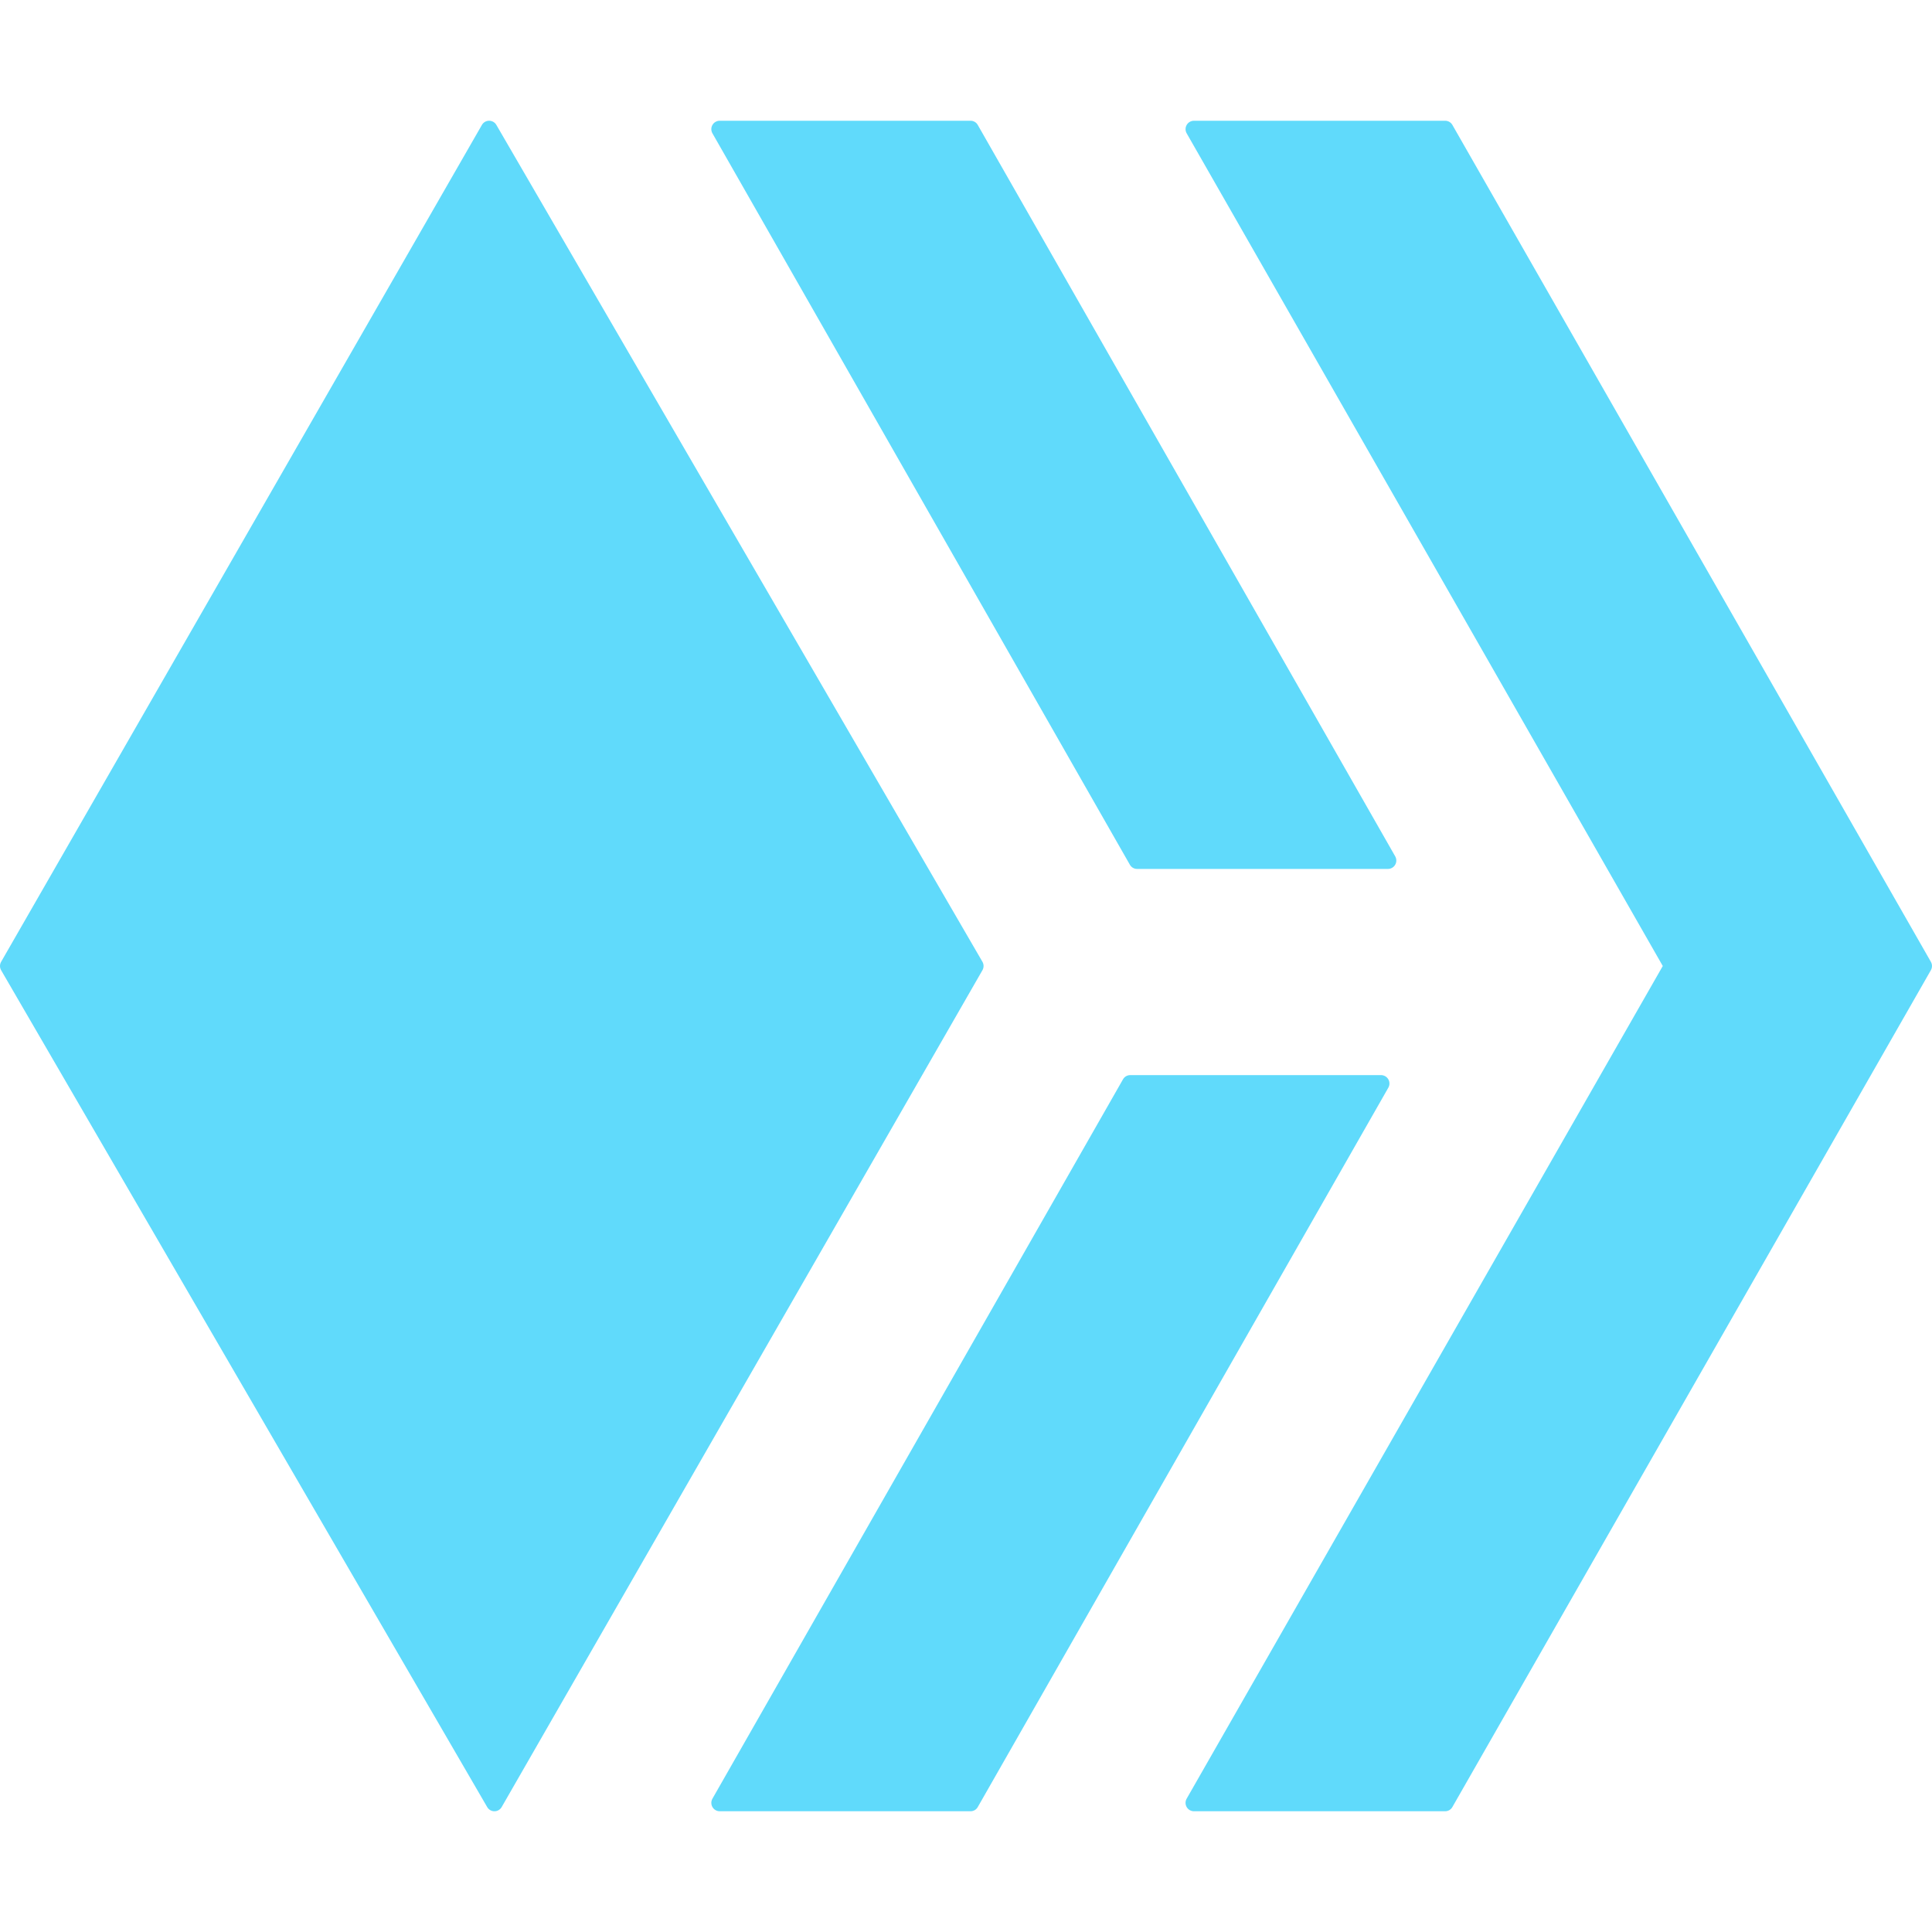
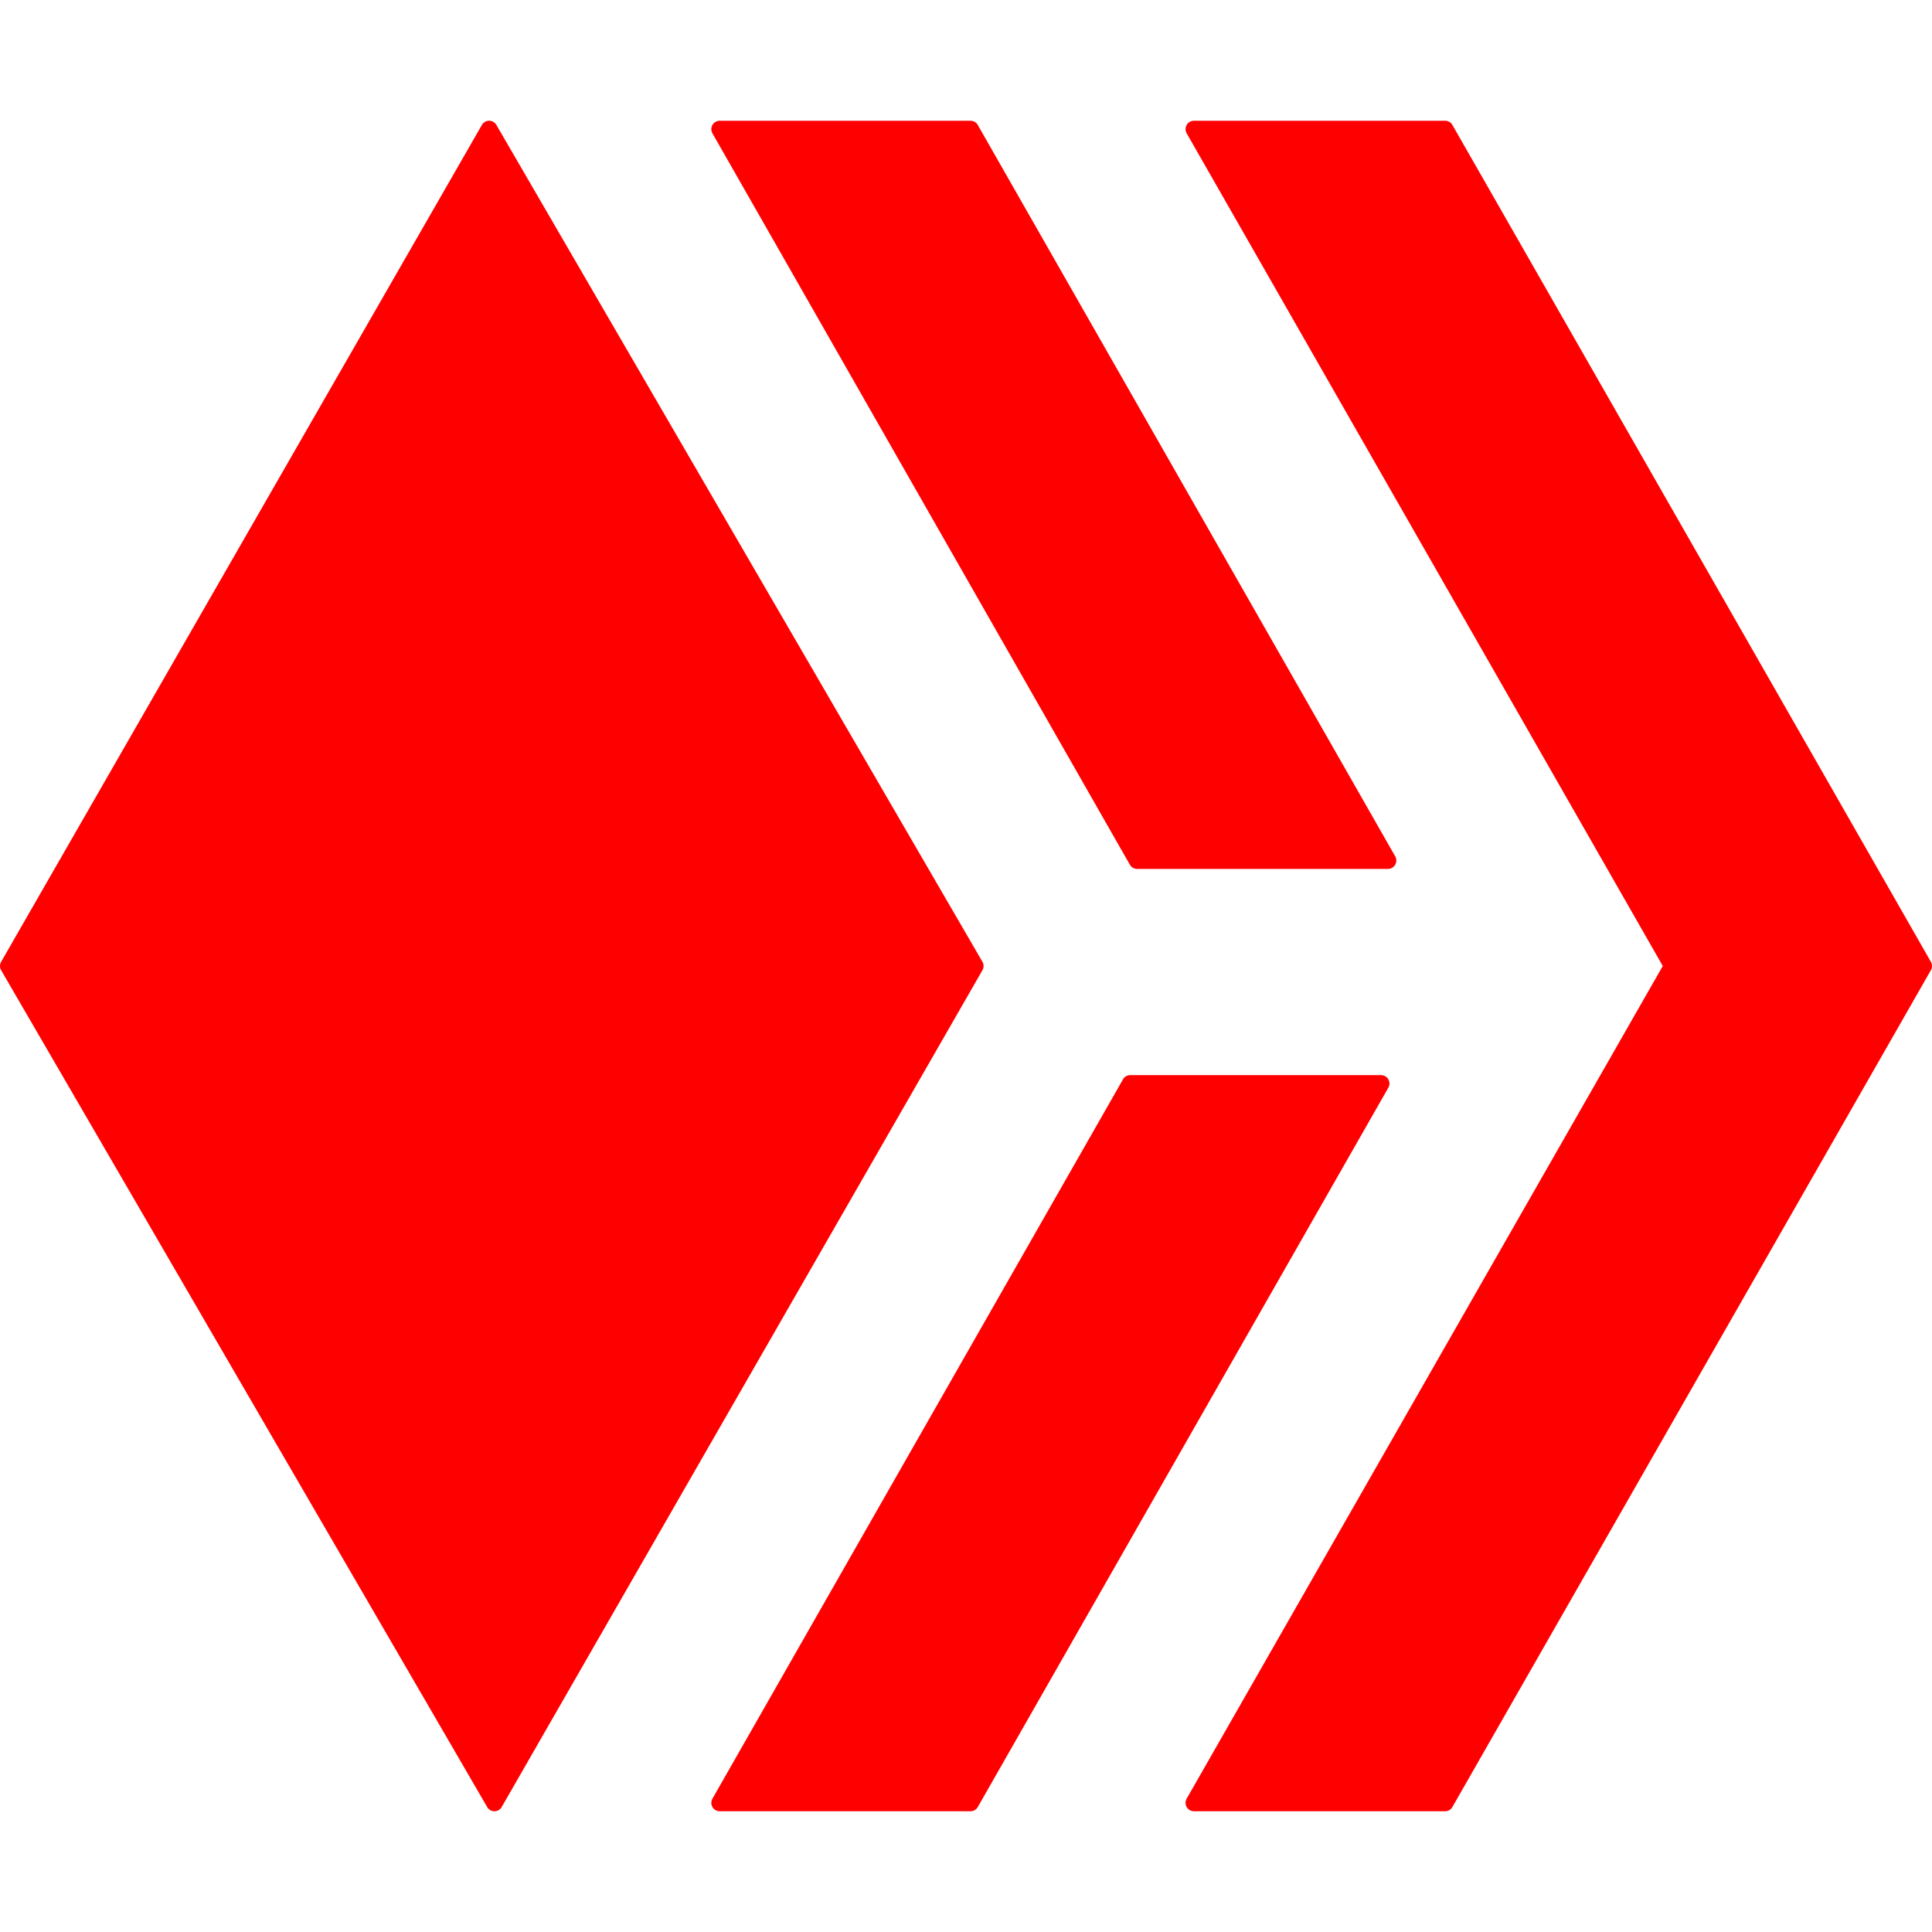
- <svg xmlns="http://www.w3.org/2000/svg" fill="#60dafb" viewBox="0 0 512 512">
+ <svg xmlns="http://www.w3.org/2000/svg" fill="#ff0000" viewBox="0 0 512 512">
  <path d="M260.353,254.878,131.538,33.1a2.208,2.208,0,0,0-3.829.009L.3,254.887A2.234,2.234,0,0,0,.3,257.122L129.116,478.9a2.208,2.208,0,0,0,3.83-.009L260.358,257.113A2.239,2.239,0,0,0,260.353,254.878Zm39.078-25.713a2.19,2.19,0,0,0,1.9,1.111h66.509a2.226,2.226,0,0,0,1.9-3.341L259.115,33.111a2.187,2.187,0,0,0-1.9-1.111H190.707a2.226,2.226,0,0,0-1.9,3.341ZM511.7,254.886,384.9,33.112A2.2,2.2,0,0,0,382.99,32h-66.6a2.226,2.226,0,0,0-1.906,3.34L440.652,256,314.481,476.66a2.226,2.226,0,0,0,1.906,3.34h66.6a2.2,2.2,0,0,0,1.906-1.112L511.7,257.114A2.243,2.243,0,0,0,511.7,254.886ZM366.016,284.917H299.508a2.187,2.187,0,0,0-1.9,1.111l-108.8,190.631a2.226,2.226,0,0,0,1.9,3.341h66.509a2.187,2.187,0,0,0,1.9-1.111l108.8-190.631A2.226,2.226,0,0,0,366.016,284.917Z" />
</svg>
